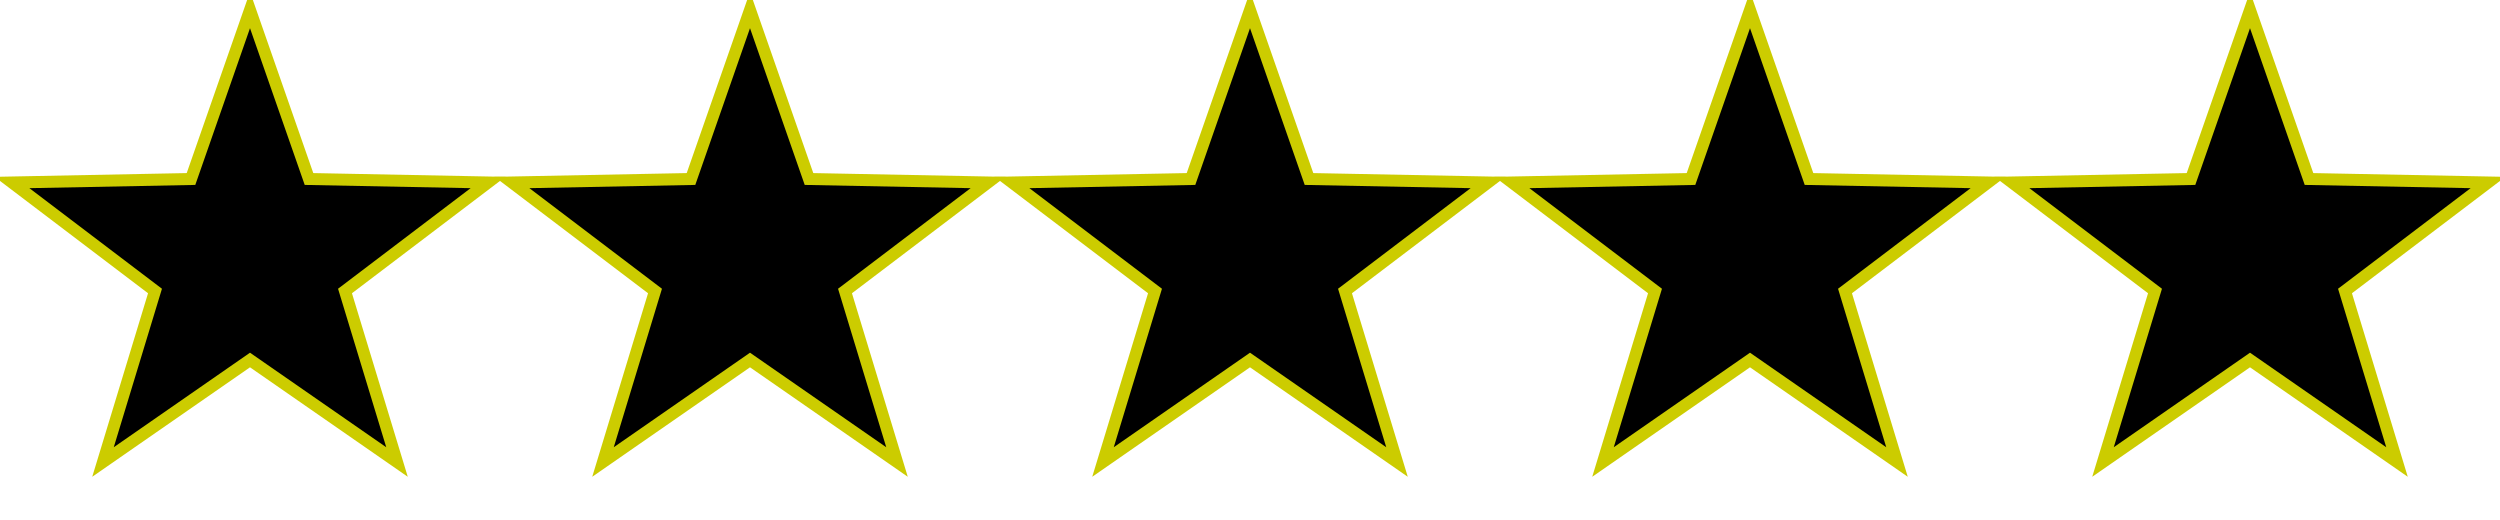
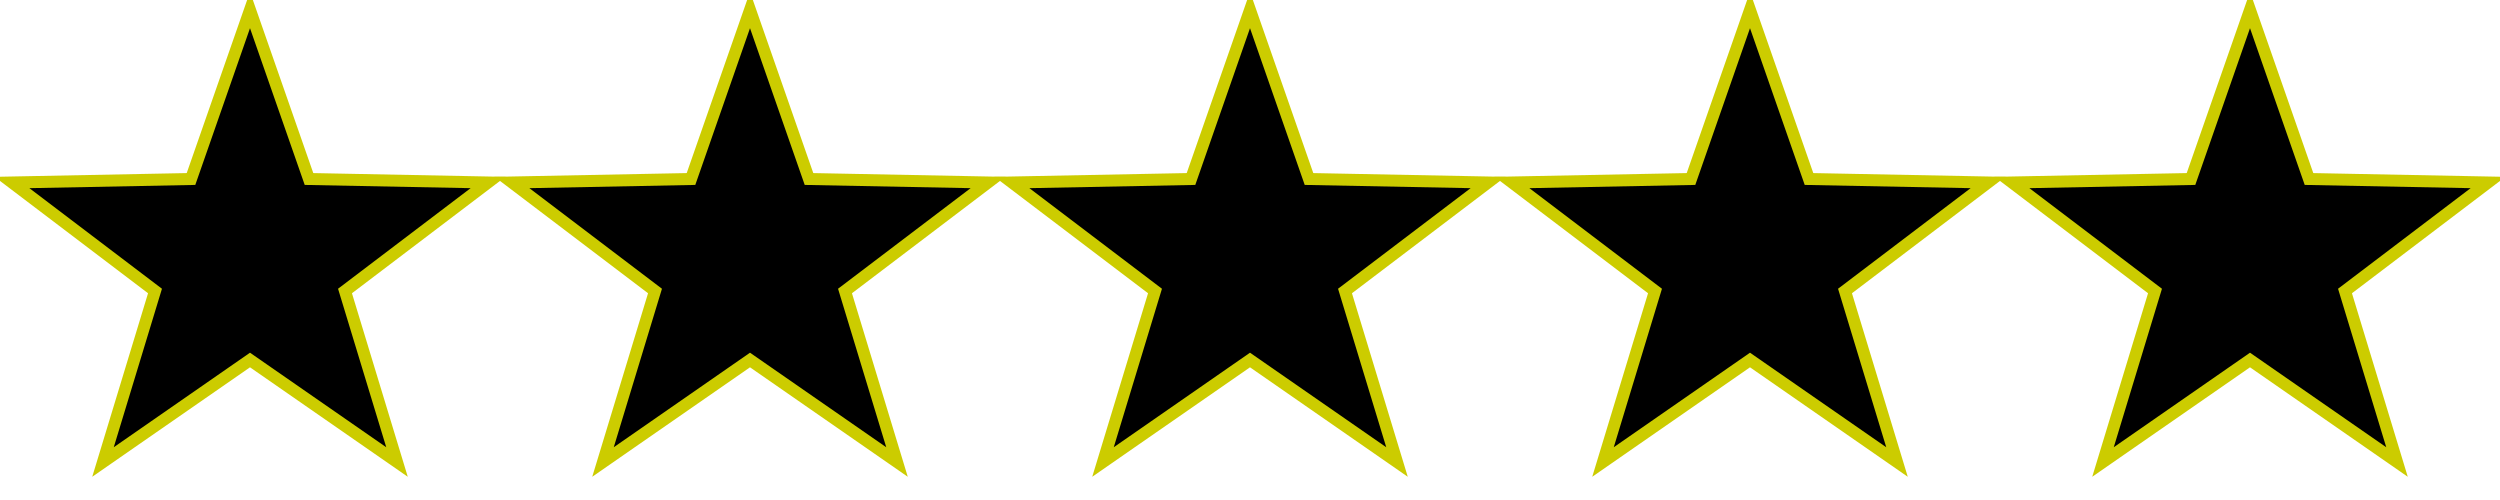
- <svg xmlns="http://www.w3.org/2000/svg" version="1.1" width="5000" height="1040" viewBox="0 0 5000 1040">
+ <svg xmlns="http://www.w3.org/2000/svg" version="1.1" width="5000" height="1000" viewBox="0 0 5000 1000">
  <path d="M 500,20 618,358 976,365 690,582 794,924 500,720 206,924 310,582 24,365 382,358 z" fill="%1" stroke-width="24" stroke="#CCCC00" />
  <path d="M 1500,20 1618,358 1976,365 1690,582 1794,924 1500,720 1206,924 1310,582 1024,365 1382,358 z" fill="%2" stroke-width="24" stroke="#CCCC00" />
  <path d="M 2500,20 2618,358 2976,365 2690,582 2794,924 2500,720 2206,924 2310,582 2024,365 2382,358 z" fill="%3" stroke-width="24" stroke="#CCCC00" />
  <path d="M 3500,20 3618,358 3976,365 3690,582 3794,924 3500,720 3206,924 3310,582 3024,365 3382,358 z" fill="%4" stroke-width="24" stroke="#CCCC00" />
  <path d="M 4500,20 4618,358 4976,365 4690,582 4794,924 4500,720 4206,924 4310,582 4024,365 4382,358 z" fill="%5" stroke-width="24" stroke="#CCCC00" />
</svg>
